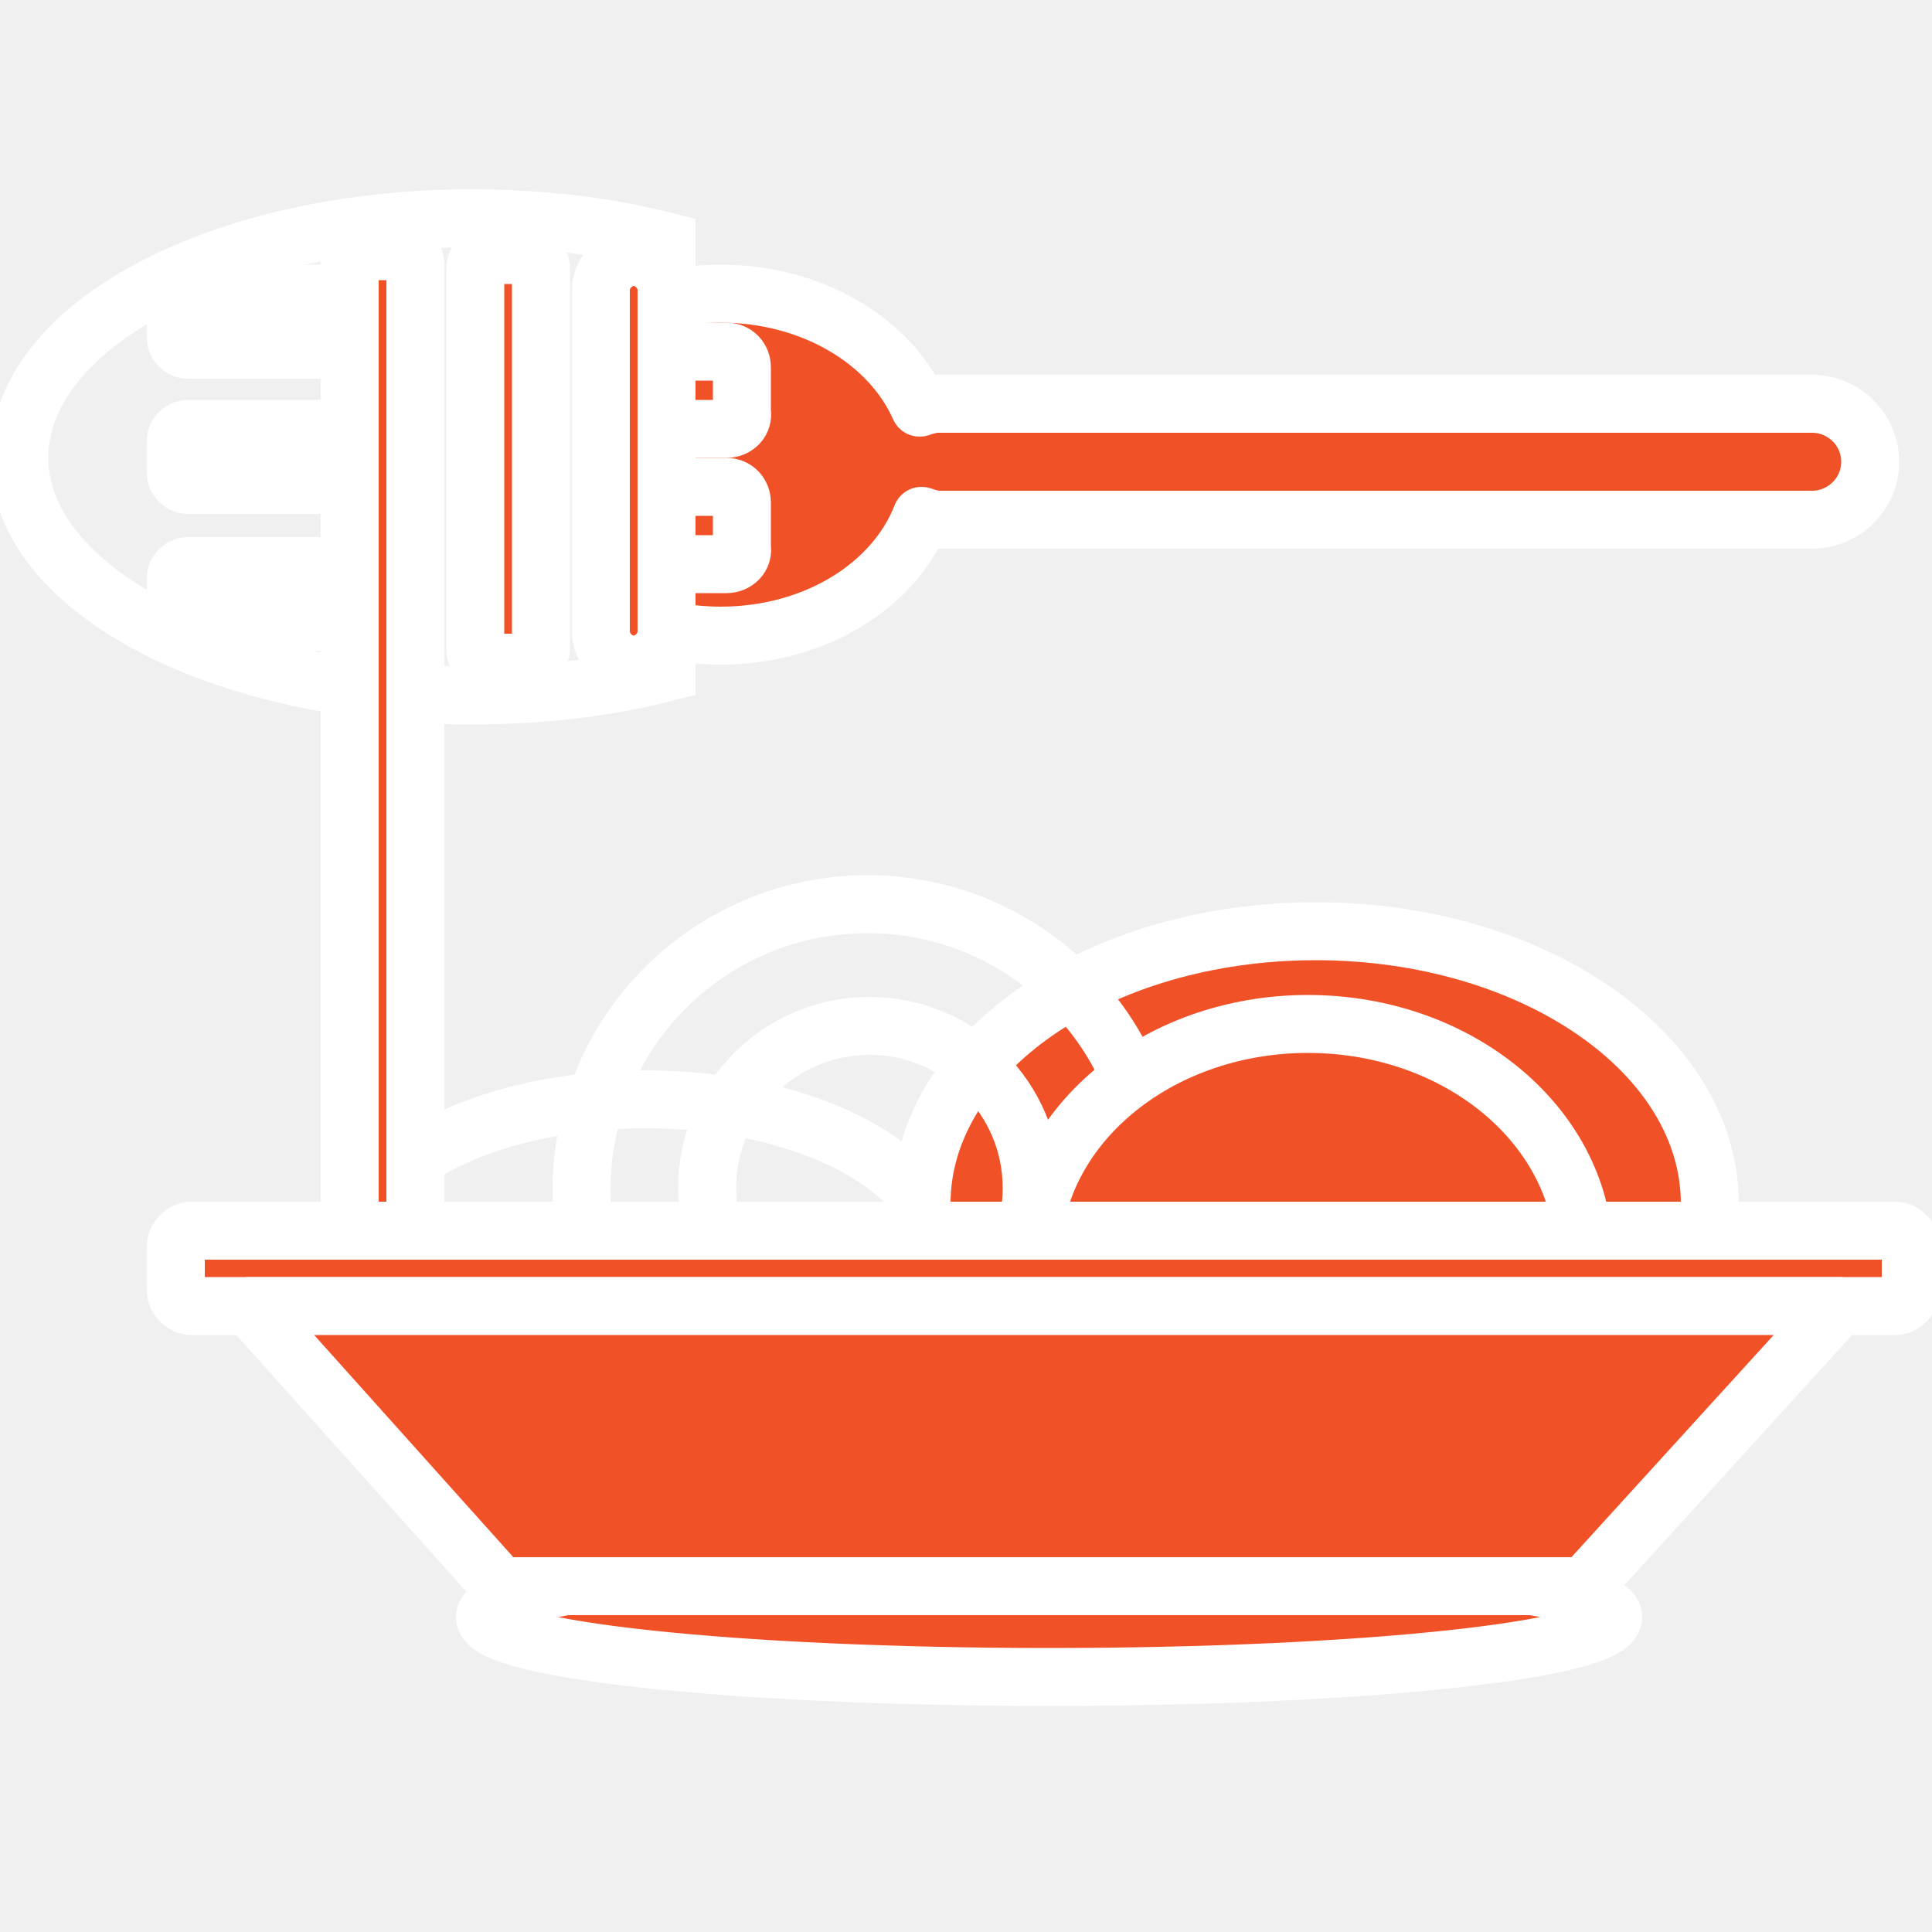
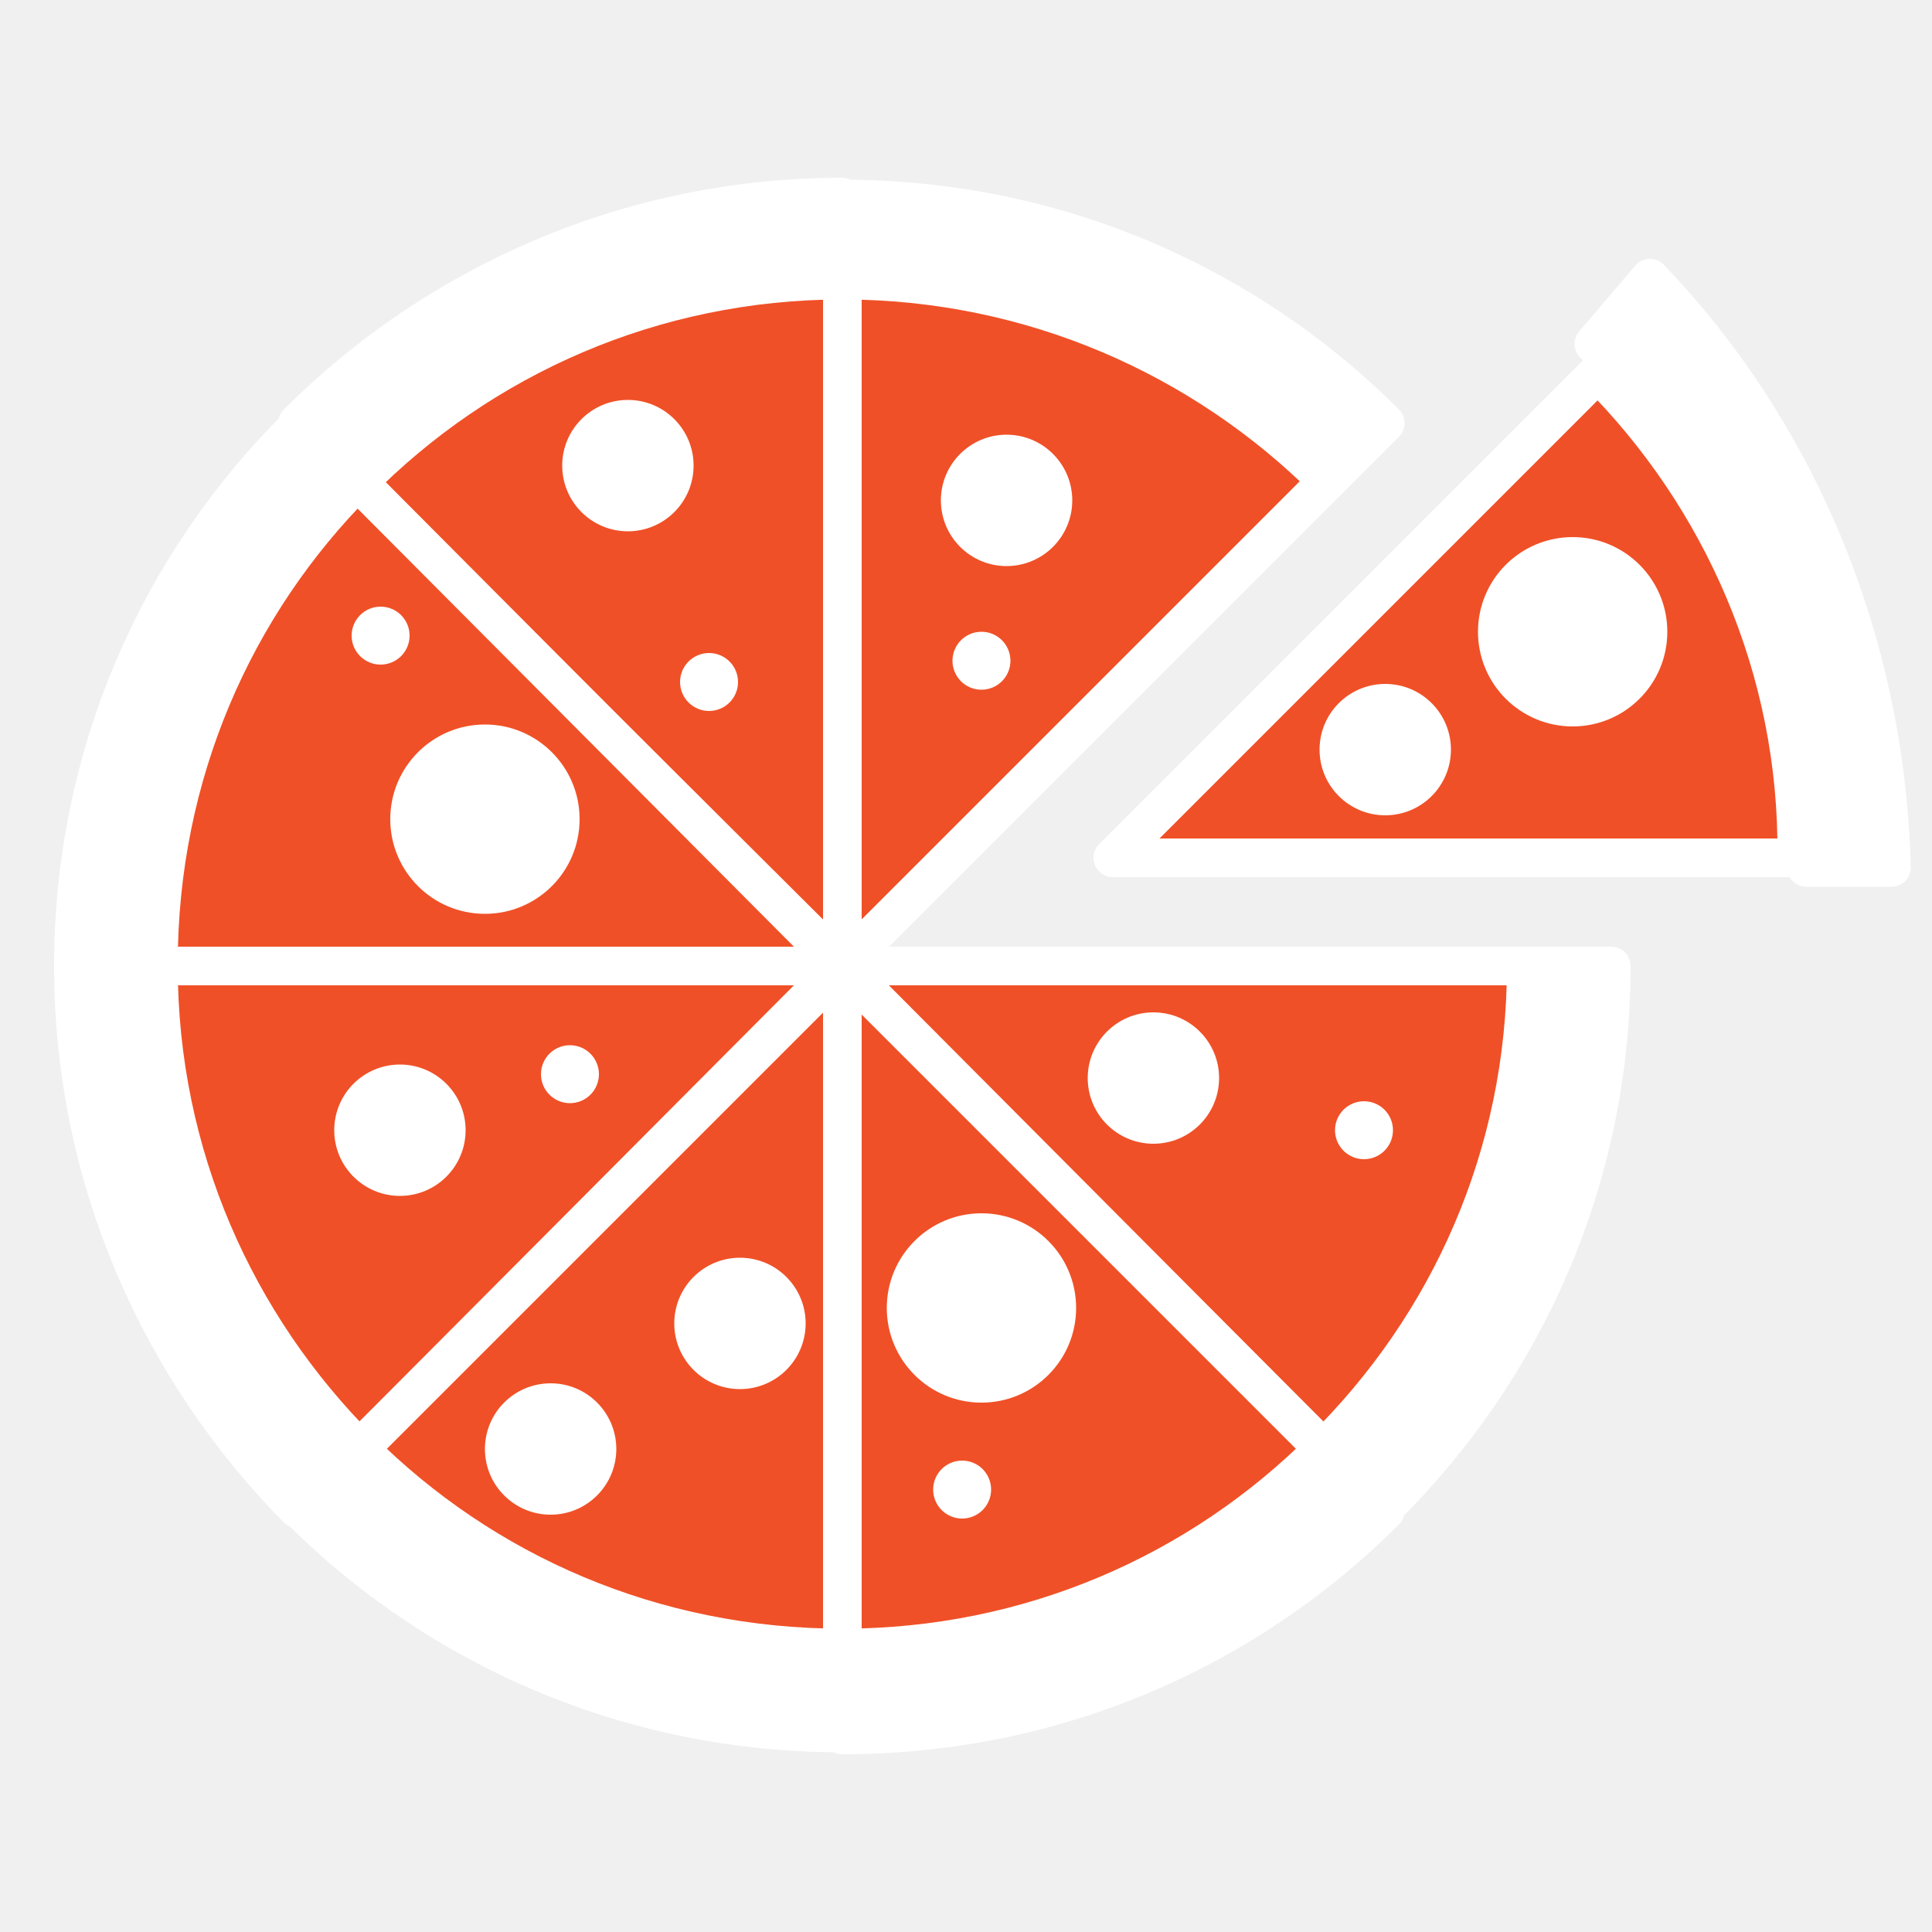
<svg xmlns="http://www.w3.org/2000/svg" version="1.1" id="Layer_1" x="0px" y="0px" viewBox="0 0 100 100" style="enable-background:new 0 0 100 100;" xml:space="preserve">
  <style type="text/css">
- 	.st0{fill:#F05127;stroke:#FFFFFF;stroke-width:3;stroke-linecap:round;stroke-linejoin:round;stroke-miterlimit:10;}
- 	.st1{fill:none;stroke:#FFFFFF;stroke-width:3;stroke-miterlimit:10;}
- 	.st2{fill:#F05127;stroke:#FFFFFF;stroke-width:3;stroke-miterlimit:10;}
+ 	.st0{fill:#FFFFFF;stroke:#FFFFFF;stroke-width:2;stroke-linecap:round;stroke-linejoin:round;stroke-miterlimit:10;}
+ 	.st1{fill:#F05027;stroke:#FFFFFF;stroke-width:2;stroke-linecap:round;stroke-linejoin:round;stroke-miterlimit:10;}
+ 	.st2{fill:#FFFFFF;stroke:#FFFFFF;stroke-miterlimit:10;}
</style>
-   <g>
-     <path class="st0" d="M19.2,18.1H9.7c-0.3,0-0.6-0.3-0.6-0.6v-1.7c0-0.3,0.3-0.6,0.6-0.6h9.5c0.3,0,0.6,0.3,0.6,0.6v1.7   C19.8,17.9,19.5,18.1,19.2,18.1z" />
-     <path class="st0" d="M19.2,25.1H9.7c-0.3,0-0.6-0.3-0.6-0.6v-1.7c0-0.3,0.3-0.6,0.6-0.6h9.5c0.3,0,0.6,0.3,0.6,0.6v1.7   C19.8,24.9,19.5,25.1,19.2,25.1z" />
-     <path class="st0" d="M19.2,32.2H9.7c-0.3,0-0.6-0.3-0.6-0.6v-1.7c0-0.3,0.3-0.6,0.6-0.6h9.5c0.3,0,0.6,0.3,0.6,0.6v1.7   C19.8,31.9,19.5,32.2,19.2,32.2z" />
-     <ellipse class="st0" cx="54.3" cy="83.7" rx="29.2" ry="3.1" />
-     <path class="st1" d="M24.4,11.3C11.5,11.3,1,16.8,1,23.7C1,30.5,11.5,36,24.4,36c3.6,0,7-0.4,10.1-1.2V12.5   C31.4,11.7,28,11.3,24.4,11.3z" />
-     <ellipse class="st1" cx="33.4" cy="65.1" rx="15.3" ry="8.2" />
-     <ellipse class="st2" cx="68.1" cy="62.3" rx="20.4" ry="14.1" />
-     <circle class="st1" cx="44.9" cy="61.6" r="14.8" />
-     <ellipse class="st2" cx="67.7" cy="65.1" rx="14.3" ry="12.1" />
-     <circle class="st1" cx="45" cy="61.5" r="8.4" />
-     <path class="st0" d="M98.1,67.6H9.9c-0.4,0-0.8-0.4-0.8-0.8v-2.3c0-0.4,0.4-0.8,0.8-0.8h88.2c0.4,0,0.8,0.4,0.8,0.8v2.3   C98.9,67.2,98.5,67.6,98.1,67.6z" />
-     <polygon class="st0" points="12.9,67.6 25.9,82.1 82,82.1 95.2,67.6  " />
-     <path class="st0" d="M27.3,34.3h-2c-0.4,0-0.7-0.3-0.7-0.7V13.9c0-0.4,0.3-0.7,0.7-0.7h2c0.4,0,0.7,0.3,0.7,0.7v19.7   C28,33.9,27.7,34.3,27.3,34.3z" />
-     <path class="st0" d="M20.8,63.7h-2c-0.4,0-0.7-0.3-0.7-0.7V13.7c0-0.4,0.3-0.7,0.7-0.7h2c0.4,0,0.7,0.3,0.7,0.7V63   C21.5,63.4,21.2,63.7,20.8,63.7z" />
-     <path class="st0" d="M93.8,20.9H48.6c-0.4,0-0.7,0.1-1,0.2c-1.5-3.4-5.5-5.9-10.3-5.9c-1,0-1.9,0.1-2.8,0.3v17.1   c0.9,0.2,1.9,0.3,2.8,0.3c4.9,0,9-2.6,10.4-6.2c0.3,0.1,0.6,0.2,0.9,0.2h45.2c1.6,0,3-1.3,3-3S95.4,20.9,93.8,20.9z" />
-     <path class="st0" d="M37.6,22.2h-5.1c-0.5,0-0.8-0.4-0.8-0.8V19c0-0.5,0.4-0.8,0.8-0.8h5.1c0.5,0,0.8,0.4,0.8,0.8v2.3   C38.5,21.8,38.1,22.2,37.6,22.2z" />
-     <path class="st0" d="M37.6,29.2h-5.1c-0.5,0-0.8-0.4-0.8-0.8V26c0-0.5,0.4-0.8,0.8-0.8h5.1c0.5,0,0.8,0.4,0.8,0.8v2.3   C38.5,28.8,38.1,29.2,37.6,29.2z" />
-     <path class="st0" d="M32.8,13.3c-0.9,0-1.7,0.8-1.7,1.7v17.7c0,0.9,0.8,1.7,1.7,1.7s1.7-0.8,1.7-1.7V15   C34.5,14.1,33.7,13.3,32.8,13.3z" />
+   <g id="Layer_2_1_">
+     <g>
+       <path class="st0" d="M93.5,44.9L93.5,44.9h4.4c-0.3-12-5.1-22.8-12.5-30.5l-2.9,3.4C89,24.7,93.2,34.3,93.5,44.9z" />
+       <path class="st1" d="M82.7,19.3L57.6,44.4H93v-0.1C93.1,34.6,89.1,25.7,82.7,19.3z" />
+     </g>
+     <g>
+       <path class="st0" d="M8.2,49.9c0-9.7,3.9-18.5,10.3-24.9l-3-3C8.3,29.1,3.8,39,3.8,50L8.2,49.9C8.2,49.9,8.2,49.9,8.2,49.9z" />
+       <path class="st0" d="M68.7,24.9l3-3c-7.2-7.2-17.1-11.6-28.1-11.6v4.3C53.4,14.5,62.3,18.4,68.7,24.9z" />
+       <path class="st0" d="M43.6,14.5v-4.3c-11,0-21,4.5-28.2,11.7l3,3C24.9,18.5,33.8,14.5,43.6,14.5z" />
+       <path class="st0" d="M43.6,85.3v4.5c11,0,20.9-4.4,28.1-11.6L68.5,75C62.1,81.4,53.3,85.3,43.6,85.3z" />
+       <path class="st0" d="M79,50c0,9.8-4,18.6-10.5,25l3.1,3.1C78.9,70.9,83.4,61,83.4,50l0,0H79z" />
+       <path class="st0" d="M8.2,50H3.8c0,11,4.5,20.9,11.6,28.1l3.1-3.1C12.2,68.6,8.2,59.7,8.2,50z" />
+       <path class="st0" d="M18.6,75l-3.1,3.1c7.2,7.2,17.1,11.6,28.1,11.6v-4.5C33.9,85.3,25,81.3,18.6,75z" />
+       <path class="st1" d="M43.6,50V14.5c-9.8,0-18.7,4-25.1,10.5L43.6,50L43.6,50z" />
+       <path class="st1" d="M43.6,50l25.1-25.1c-6.4-6.4-15.3-10.4-25.1-10.4V50L43.6,50z" />
+       <path class="st1" d="M18.5,24.9c-6.4,6.4-10.3,15.2-10.3,25V50h35.3L18.5,24.9z" />
+       <path class="st1" d="M43.6,50L43.6,50L43.6,50z" />
+       <polygon class="st1" points="43.5,50 43.6,50 43.6,50 43.6,50   " />
+       <polygon class="st1" points="43.6,50.1 43.6,50 43.6,50   " />
+       <path class="st1" d="M43.6,50L43.6,50l24.9,25C75,68.6,79,59.8,79,50H43.6L43.6,50z" />
+       <path class="st1" d="M43.5,50H8.2c0,9.8,4,18.6,10.4,25L43.5,50L43.5,50z" />
+       <path class="st1" d="M43.6,85.3c9.7,0,18.5-3.9,24.9-10.3L43.6,50.1V85.3z" />
+       <path class="st1" d="M43.6,50l-25,25c6.4,6.4,15.2,10.3,25,10.3V50L43.6,50z" />
+     </g>
+     <circle class="st2" cx="25.1" cy="42.4" r="4.4" />
+     <circle class="st2" cx="50.8" cy="67.7" r="4.4" />
+     <circle class="st2" cx="81.4" cy="32.7" r="4.4" />
+     <circle class="st2" cx="32.5" cy="24.1" r="2.9" />
+     <circle class="st2" cx="71.7" cy="38.8" r="2.9" />
+     <circle class="st2" cx="28.5" cy="75" r="2.9" />
+     <circle class="st2" cx="38.3" cy="68.5" r="2.9" />
+     <circle class="st2" cx="20.7" cy="58.5" r="2.9" />
+     <circle class="st2" cx="59.7" cy="55.8" r="2.9" />
+     <circle class="st2" cx="52.1" cy="25.9" r="2.9" />
+     <circle class="st2" cx="19.7" cy="32.9" r="1" />
+     <circle class="st2" cx="49.8" cy="77.1" r="1" />
+     <circle class="st2" cx="70.6" cy="58.5" r="1" />
+     <circle class="st2" cx="50.8" cy="34.2" r="1" />
+     <circle class="st2" cx="36.7" cy="35.3" r="1" />
+     <circle class="st2" cx="29.5" cy="55.6" r="1" />
  </g>
</svg>
